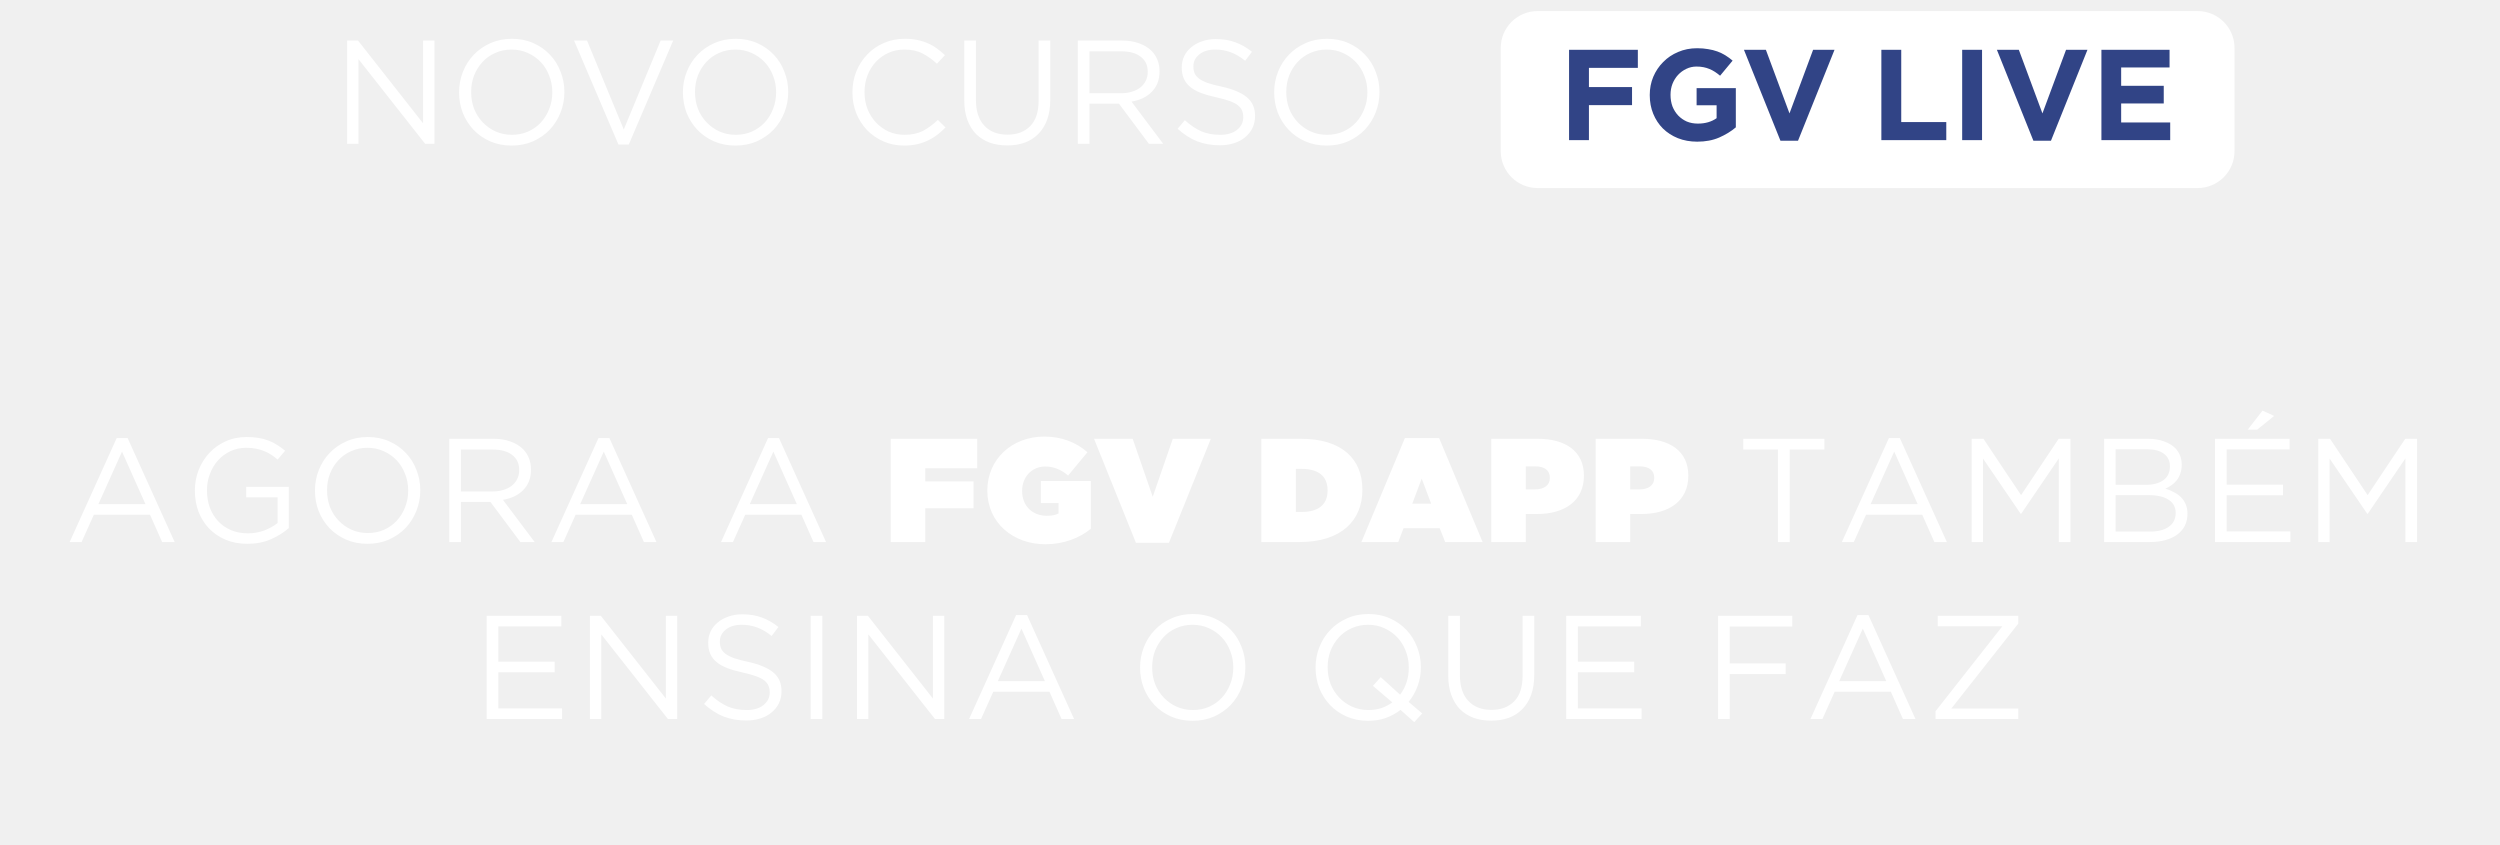
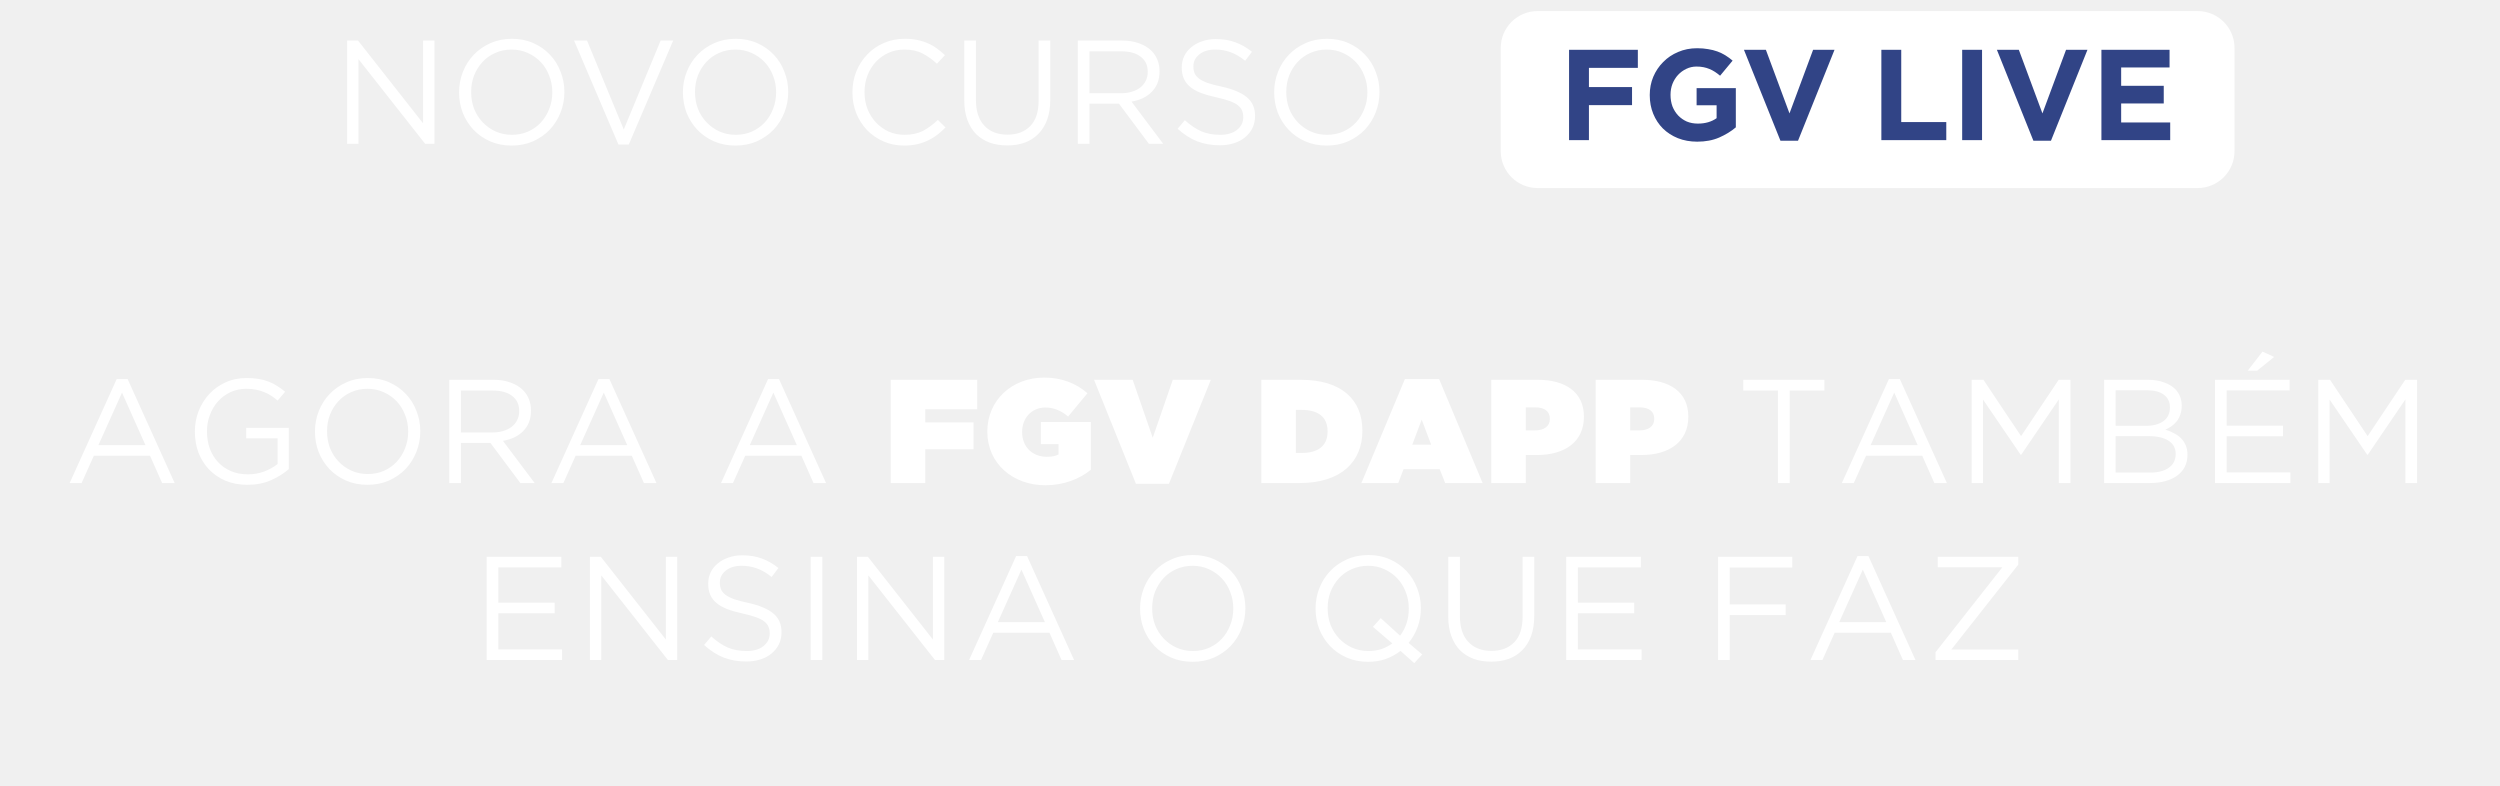
- <svg xmlns="http://www.w3.org/2000/svg" width="678" height="229" viewBox="0 0 678 229" fill="none">
-   <path d="M31.649 118.8H34.609L47.369 147H43.969L40.689 139.6H25.449L22.129 147H18.889L31.649 118.8ZM39.449 136.72L33.089 122.48L26.689 136.72H39.449ZM67.091 147.48C64.877 147.48 62.891 147.107 61.13 146.36C59.397 145.613 57.904 144.587 56.651 143.28C55.424 141.973 54.477 140.453 53.81 138.72C53.17 136.96 52.85 135.08 52.85 133.08V133C52.85 131.08 53.184 129.253 53.85 127.52C54.544 125.76 55.504 124.213 56.73 122.88C57.957 121.547 59.424 120.493 61.13 119.72C62.864 118.92 64.784 118.52 66.891 118.52C68.064 118.52 69.13 118.6 70.091 118.76C71.077 118.92 71.984 119.16 72.811 119.48C73.664 119.8 74.451 120.2 75.171 120.68C75.917 121.133 76.637 121.653 77.331 122.24L75.29 124.64C74.757 124.16 74.197 123.733 73.611 123.36C73.024 122.96 72.384 122.627 71.691 122.36C71.024 122.067 70.277 121.84 69.451 121.68C68.65 121.52 67.757 121.44 66.77 121.44C65.224 121.44 63.797 121.747 62.49 122.36C61.184 122.973 60.064 123.8 59.13 124.84C58.197 125.88 57.464 127.107 56.931 128.52C56.397 129.907 56.13 131.373 56.13 132.92V133C56.13 134.68 56.384 136.227 56.891 137.64C57.424 139.053 58.17 140.28 59.13 141.32C60.09 142.36 61.251 143.173 62.611 143.76C63.971 144.347 65.504 144.64 67.21 144.64C68.811 144.64 70.317 144.373 71.731 143.84C73.144 143.28 74.331 142.613 75.29 141.84V134.88H66.77V132.04H78.331V143.2C77.024 144.373 75.41 145.387 73.49 146.24C71.597 147.067 69.464 147.48 67.091 147.48ZM99.658 147.48C97.524 147.48 95.578 147.093 93.818 146.32C92.084 145.547 90.591 144.507 89.338 143.2C88.084 141.867 87.111 140.333 86.418 138.6C85.751 136.84 85.418 135 85.418 133.08V133C85.418 131.08 85.764 129.24 86.458 127.48C87.151 125.72 88.124 124.187 89.378 122.88C90.631 121.547 92.138 120.493 93.898 119.72C95.658 118.92 97.604 118.52 99.738 118.52C101.871 118.52 103.804 118.907 105.538 119.68C107.298 120.453 108.804 121.507 110.058 122.84C111.311 124.147 112.271 125.68 112.938 127.44C113.631 129.173 113.978 131 113.978 132.92V133C113.978 134.92 113.631 136.76 112.938 138.52C112.244 140.28 111.271 141.827 110.018 143.16C108.764 144.467 107.258 145.52 105.498 146.32C103.738 147.093 101.791 147.48 99.658 147.48ZM99.738 144.56C101.338 144.56 102.804 144.267 104.138 143.68C105.498 143.067 106.658 142.24 107.618 141.2C108.578 140.16 109.324 138.947 109.858 137.56C110.418 136.173 110.698 134.68 110.698 133.08V133C110.698 131.4 110.418 129.907 109.858 128.52C109.324 127.107 108.564 125.88 107.578 124.84C106.591 123.8 105.418 122.973 104.058 122.36C102.724 121.747 101.258 121.44 99.658 121.44C98.058 121.44 96.578 121.747 95.218 122.36C93.884 122.947 92.738 123.76 91.778 124.8C90.818 125.84 90.058 127.053 89.498 128.44C88.964 129.827 88.698 131.32 88.698 132.92V133C88.698 134.6 88.964 136.107 89.498 137.52C90.058 138.907 90.831 140.12 91.818 141.16C92.804 142.2 93.964 143.027 95.298 143.64C96.658 144.253 98.138 144.56 99.738 144.56ZM121.842 119H133.882C135.615 119 137.149 119.253 138.482 119.76C139.842 120.24 140.962 120.92 141.842 121.8C142.535 122.493 143.069 123.307 143.442 124.24C143.815 125.173 144.002 126.2 144.002 127.32V127.4C144.002 128.573 143.815 129.627 143.442 130.56C143.069 131.467 142.535 132.267 141.842 132.96C141.175 133.627 140.375 134.187 139.442 134.64C138.509 135.067 137.495 135.373 136.402 135.56L145.002 147H141.122L133.002 136.12H125.002V147H121.842V119ZM133.602 133.28C134.642 133.28 135.602 133.147 136.482 132.88C137.362 132.613 138.122 132.24 138.762 131.76C139.402 131.253 139.895 130.653 140.242 129.96C140.615 129.24 140.802 128.427 140.802 127.52V127.44C140.802 125.707 140.175 124.36 138.922 123.4C137.669 122.413 135.909 121.92 133.642 121.92H125.002V133.28H133.602ZM162.308 118.8H165.268L178.028 147H174.628L171.348 139.6H156.108L152.788 147H149.548L162.308 118.8ZM170.108 136.72L163.748 122.48L157.348 136.72H170.108ZM208.302 118.8H211.262L224.022 147H220.622L217.342 139.6H202.102L198.782 147H195.542L208.302 118.8ZM216.102 136.72L209.742 122.48L203.342 136.72H216.102ZM241.576 147H250.936V137.84H264.016V130.56H250.936V127H265.016V119H241.576V147ZM283.481 147.6C288.561 147.6 292.801 145.88 295.841 143.4V130.44H282.281V136.44H287.081V139.24C286.361 139.64 285.481 139.88 283.881 139.88C279.961 139.88 277.201 137.16 277.201 133.2V133.12C277.201 129.32 279.841 126.52 283.481 126.52C285.801 126.52 287.841 127.4 289.681 128.96L294.921 122.64C291.881 120 288.001 118.4 283.201 118.4C274.361 118.4 267.761 124.64 267.761 133V133.08C267.761 141.76 274.761 147.6 283.481 147.6ZM308.061 147.2H317.021L328.381 119H318.061L312.621 134.72L307.181 119H296.701L308.061 147.2ZM342.079 147H352.479C363.799 147 369.479 141.12 369.479 132.84V132.76C369.479 124.48 363.919 119 352.799 119H342.079V147ZM351.439 138.84V127.16H352.999C357.279 127.16 360.039 128.92 360.039 132.96V133.04C360.039 137.08 357.279 138.84 352.999 138.84H351.439ZM369.208 147H379.208L380.648 143.24H390.448L391.928 147H402.088L390.288 118.8H381.008L369.208 147ZM383.008 136.6L385.568 129.8L388.128 136.6H383.008ZM404.44 147H413.8V139.4H416.84C424.4 139.4 429.56 135.8 429.56 129.04V128.96C429.56 122.32 424.48 119 417.04 119H404.44V147ZM413.8 132.72V126.48H416.36C418.84 126.48 420.32 127.52 420.32 129.56V129.64C420.32 131.64 418.72 132.72 416.32 132.72H413.8ZM432.749 147H442.109V139.4H445.149C452.709 139.4 457.869 135.8 457.869 129.04V128.96C457.869 122.32 452.789 119 445.349 119H432.749V147ZM442.109 132.72V126.48H444.669C447.149 126.48 448.629 127.52 448.629 129.56V129.64C448.629 131.64 447.029 132.72 444.629 132.72H442.109ZM482.175 121.92H472.775V119H494.775V121.92H485.375V147H482.175V121.92ZM512.272 118.8H515.232L527.992 147H524.592L521.312 139.6H506.072L502.752 147H499.512L512.272 118.8ZM520.072 136.72L513.712 122.48L507.312 136.72H520.072ZM534.714 119H537.914L548.114 134.28L558.314 119H561.514V147H558.354V124.32L548.154 139.32H547.994L537.794 124.36V147H534.714V119ZM570.64 119H582.56C584.16 119 585.574 119.227 586.8 119.68C588.054 120.107 589.08 120.707 589.88 121.48C591.08 122.733 591.68 124.227 591.68 125.96V126.04C591.68 126.947 591.547 127.76 591.28 128.48C591.04 129.173 590.707 129.787 590.28 130.32C589.854 130.827 589.374 131.267 588.84 131.64C588.334 131.987 587.8 132.28 587.24 132.52C588.067 132.76 588.84 133.08 589.56 133.48C590.307 133.853 590.947 134.307 591.48 134.84C592.014 135.373 592.44 136.013 592.76 136.76C593.08 137.48 593.24 138.32 593.24 139.28V139.36C593.24 140.56 593 141.64 592.52 142.6C592.04 143.533 591.347 144.333 590.44 145C589.56 145.64 588.494 146.133 587.24 146.48C585.987 146.827 584.6 147 583.08 147H570.64V119ZM588.48 126.4C588.48 125.013 587.947 123.907 586.88 123.08C585.814 122.253 584.28 121.84 582.28 121.84H573.76V131.48H582.04C583.96 131.48 585.507 131.067 586.68 130.24C587.88 129.387 588.48 128.133 588.48 126.48V126.4ZM590.04 139.08C590.04 137.56 589.414 136.387 588.16 135.56C586.907 134.707 585.054 134.28 582.6 134.28H573.76V144.16H583.16C585.294 144.16 586.974 143.72 588.2 142.84C589.427 141.96 590.04 140.733 590.04 139.16V139.08ZM613.588 111.36L616.748 112.8L612.148 116.52H609.588L613.588 111.36ZM600.708 119H620.948V121.88H603.868V131.44H619.148V134.32H603.868V144.12H621.148V147H600.708V119ZM628.705 119H631.905L642.105 134.28L652.305 119H655.505V147H652.345V124.32L642.145 139.32H641.985L631.785 124.36V147H628.705V119ZM131.987 167H152.227V169.88H135.147V179.44H150.427V182.32H135.147V192.12H152.427V195H131.987V167ZM159.984 167H162.944L180.584 189.44V167H183.664V195H181.144L163.064 172.04V195H159.984V167ZM202.386 195.4C200.146 195.4 198.092 195.04 196.226 194.32C194.386 193.573 192.626 192.44 190.946 190.92L192.906 188.6C194.372 189.933 195.852 190.933 197.346 191.6C198.839 192.24 200.559 192.56 202.506 192.56C204.399 192.56 205.906 192.12 207.026 191.24C208.172 190.333 208.746 189.187 208.746 187.8V187.72C208.746 187.08 208.639 186.507 208.426 186C208.212 185.467 207.839 184.987 207.306 184.56C206.772 184.133 206.026 183.747 205.066 183.4C204.132 183.053 202.932 182.72 201.466 182.4C199.866 182.053 198.466 181.653 197.266 181.2C196.092 180.747 195.119 180.2 194.346 179.56C193.572 178.92 192.999 178.173 192.626 177.32C192.252 176.467 192.066 175.467 192.066 174.32V174.24C192.066 173.147 192.292 172.133 192.746 171.2C193.199 170.267 193.839 169.467 194.666 168.8C195.492 168.107 196.466 167.573 197.586 167.2C198.706 166.8 199.932 166.6 201.266 166.6C203.319 166.6 205.106 166.893 206.626 167.48C208.172 168.04 209.666 168.893 211.106 170.04L209.266 172.48C207.959 171.413 206.639 170.64 205.306 170.16C203.999 169.68 202.626 169.44 201.186 169.44C199.346 169.44 197.892 169.88 196.826 170.76C195.759 171.613 195.226 172.68 195.226 173.96V174.04C195.226 174.707 195.332 175.307 195.546 175.84C195.759 176.347 196.146 176.827 196.706 177.28C197.266 177.707 198.039 178.107 199.026 178.48C200.012 178.827 201.279 179.16 202.826 179.48C205.946 180.173 208.239 181.133 209.706 182.36C211.199 183.587 211.946 185.267 211.946 187.4V187.48C211.946 188.68 211.706 189.773 211.226 190.76C210.746 191.72 210.079 192.547 209.226 193.24C208.399 193.933 207.399 194.467 206.226 194.84C205.052 195.213 203.772 195.4 202.386 195.4ZM219.852 167H223.012V195H219.852V167ZM232.412 167H235.372L253.012 189.44V167H256.092V195H253.572L235.492 172.04V195H232.412V167ZM275.574 166.8H278.534L291.294 195H287.894L284.614 187.6H269.374L266.054 195H262.814L275.574 166.8ZM283.374 184.72L277.014 170.48L270.614 184.72H283.374ZM323.426 195.48C321.293 195.48 319.346 195.093 317.586 194.32C315.853 193.547 314.36 192.507 313.106 191.2C311.853 189.867 310.88 188.333 310.186 186.6C309.52 184.84 309.186 183 309.186 181.08V181C309.186 179.08 309.533 177.24 310.226 175.48C310.92 173.72 311.893 172.187 313.146 170.88C314.4 169.547 315.906 168.493 317.666 167.72C319.426 166.92 321.373 166.52 323.506 166.52C325.64 166.52 327.573 166.907 329.306 167.68C331.066 168.453 332.573 169.507 333.826 170.84C335.08 172.147 336.04 173.68 336.706 175.44C337.4 177.173 337.746 179 337.746 180.92V181C337.746 182.92 337.4 184.76 336.706 186.52C336.013 188.28 335.04 189.827 333.786 191.16C332.533 192.467 331.026 193.52 329.266 194.32C327.506 195.093 325.56 195.48 323.426 195.48ZM323.506 192.56C325.106 192.56 326.573 192.267 327.906 191.68C329.266 191.067 330.426 190.24 331.386 189.2C332.346 188.16 333.093 186.947 333.626 185.56C334.186 184.173 334.466 182.68 334.466 181.08V181C334.466 179.4 334.186 177.907 333.626 176.52C333.093 175.107 332.333 173.88 331.346 172.84C330.36 171.8 329.186 170.973 327.826 170.36C326.493 169.747 325.026 169.44 323.426 169.44C321.826 169.44 320.346 169.747 318.986 170.36C317.653 170.947 316.506 171.76 315.546 172.8C314.586 173.84 313.826 175.053 313.266 176.44C312.733 177.827 312.466 179.32 312.466 180.92V181C312.466 182.6 312.733 184.107 313.266 185.52C313.826 186.907 314.6 188.12 315.586 189.16C316.573 190.2 317.733 191.027 319.066 191.64C320.426 192.253 321.906 192.56 323.506 192.56ZM383.542 195.84L379.822 192.52C378.622 193.453 377.288 194.187 375.822 194.72C374.355 195.227 372.755 195.48 371.022 195.48C368.888 195.48 366.942 195.093 365.182 194.32C363.448 193.547 361.955 192.507 360.702 191.2C359.448 189.867 358.475 188.333 357.782 186.6C357.115 184.84 356.782 183 356.782 181.08V181C356.782 179.08 357.128 177.24 357.822 175.48C358.515 173.72 359.488 172.187 360.742 170.88C361.995 169.547 363.502 168.493 365.262 167.72C367.022 166.92 368.968 166.52 371.102 166.52C373.235 166.52 375.168 166.907 376.902 167.68C378.662 168.453 380.168 169.507 381.422 170.84C382.675 172.147 383.635 173.68 384.302 175.44C384.995 177.173 385.342 179 385.342 180.92V181C385.342 182.76 385.048 184.44 384.462 186.04C383.875 187.64 383.062 189.08 382.022 190.36L385.702 193.48L383.542 195.84ZM371.102 192.56C372.355 192.56 373.528 192.387 374.622 192.04C375.715 191.667 376.702 191.147 377.582 190.48L372.342 186L374.462 183.64L379.702 188.4C380.475 187.387 381.062 186.267 381.462 185.04C381.862 183.813 382.062 182.493 382.062 181.08V181C382.062 179.4 381.782 177.907 381.222 176.52C380.688 175.107 379.928 173.88 378.942 172.84C377.955 171.8 376.782 170.973 375.422 170.36C374.088 169.747 372.622 169.44 371.022 169.44C369.422 169.44 367.942 169.747 366.582 170.36C365.248 170.947 364.102 171.76 363.142 172.8C362.182 173.84 361.422 175.053 360.862 176.44C360.328 177.827 360.062 179.32 360.062 180.92V181C360.062 182.6 360.328 184.107 360.862 185.52C361.422 186.907 362.195 188.12 363.182 189.16C364.168 190.2 365.328 191.027 366.662 191.64C368.022 192.253 369.502 192.56 371.102 192.56ZM404.406 195.44C402.673 195.44 401.086 195.187 399.646 194.68C398.233 194.147 397.006 193.373 395.966 192.36C394.953 191.32 394.166 190.04 393.606 188.52C393.046 187 392.766 185.253 392.766 183.28V167H395.926V183.08C395.926 186.12 396.686 188.453 398.206 190.08C399.726 191.707 401.819 192.52 404.486 192.52C407.073 192.52 409.126 191.747 410.646 190.2C412.166 188.653 412.926 186.347 412.926 183.28V167H416.086V183.04C416.086 185.093 415.806 186.893 415.246 188.44C414.686 189.987 413.886 191.28 412.846 192.32C411.833 193.36 410.606 194.147 409.166 194.68C407.753 195.187 406.166 195.44 404.406 195.44ZM424.758 167H444.998V169.88H427.918V179.44H443.198V182.32H427.918V192.12H445.198V195H424.758V167ZM465.947 167H486.067V169.92H469.107V179.92H484.267V182.8H469.107V195H465.947V167ZM503.757 166.8H506.717L519.477 195H516.077L512.797 187.6H497.557L494.237 195H490.997L503.757 166.8ZM511.557 184.72L505.197 170.48L498.797 184.72H511.557ZM524.918 192.88L543.038 169.84H525.518V167H547.358V169.12L529.198 192.16H547.358V195H524.918V192.88Z" fill="white" />
+ <svg xmlns="http://www.w3.org/2000/svg" width="678" height="213" viewBox="0 0 678 213" fill="none">
+   <path d="M31.649 102.8H34.609L47.369 131H43.969L40.689 123.6H25.449L22.129 131H18.889L31.649 102.8ZM39.449 120.72L33.089 106.48L26.689 120.72H39.449ZM67.091 131.48C64.877 131.48 62.891 131.107 61.13 130.36C59.397 129.613 57.904 128.587 56.651 127.28C55.424 125.973 54.477 124.453 53.81 122.72C53.17 120.96 52.85 119.08 52.85 117.08V117C52.85 115.08 53.184 113.253 53.85 111.52C54.544 109.76 55.504 108.213 56.73 106.88C57.957 105.547 59.424 104.493 61.13 103.72C62.864 102.92 64.784 102.52 66.891 102.52C68.064 102.52 69.13 102.6 70.091 102.76C71.077 102.92 71.984 103.16 72.811 103.48C73.664 103.8 74.451 104.2 75.171 104.68C75.917 105.133 76.637 105.653 77.331 106.24L75.29 108.64C74.757 108.16 74.197 107.733 73.611 107.36C73.024 106.96 72.384 106.627 71.691 106.36C71.024 106.067 70.277 105.84 69.451 105.68C68.65 105.52 67.757 105.44 66.77 105.44C65.224 105.44 63.797 105.747 62.49 106.36C61.184 106.973 60.064 107.8 59.13 108.84C58.197 109.88 57.464 111.107 56.931 112.52C56.397 113.907 56.13 115.373 56.13 116.92V117C56.13 118.68 56.384 120.227 56.891 121.64C57.424 123.053 58.17 124.28 59.13 125.32C60.09 126.36 61.251 127.173 62.611 127.76C63.971 128.347 65.504 128.64 67.21 128.64C68.811 128.64 70.317 128.373 71.731 127.84C73.144 127.28 74.331 126.613 75.29 125.84V118.88H66.77V116.04H78.331V127.2C77.024 128.373 75.41 129.387 73.49 130.24C71.597 131.067 69.464 131.48 67.091 131.48ZM99.658 131.48C97.524 131.48 95.578 131.093 93.818 130.32C92.084 129.547 90.591 128.507 89.338 127.2C88.084 125.867 87.111 124.333 86.418 122.6C85.751 120.84 85.418 119 85.418 117.08V117C85.418 115.08 85.764 113.24 86.458 111.48C87.151 109.72 88.124 108.187 89.378 106.88C90.631 105.547 92.138 104.493 93.898 103.72C95.658 102.92 97.604 102.52 99.738 102.52C101.871 102.52 103.804 102.907 105.538 103.68C107.298 104.453 108.804 105.507 110.058 106.84C111.311 108.147 112.271 109.68 112.938 111.44C113.631 113.173 113.978 115 113.978 116.92V117C113.978 118.92 113.631 120.76 112.938 122.52C112.244 124.28 111.271 125.827 110.018 127.16C108.764 128.467 107.258 129.52 105.498 130.32C103.738 131.093 101.791 131.48 99.658 131.48ZM99.738 128.56C101.338 128.56 102.804 128.267 104.138 127.68C105.498 127.067 106.658 126.24 107.618 125.2C108.578 124.16 109.324 122.947 109.858 121.56C110.418 120.173 110.698 118.68 110.698 117.08V117C110.698 115.4 110.418 113.907 109.858 112.52C109.324 111.107 108.564 109.88 107.578 108.84C106.591 107.8 105.418 106.973 104.058 106.36C102.724 105.747 101.258 105.44 99.658 105.44C98.058 105.44 96.578 105.747 95.218 106.36C93.884 106.947 92.738 107.76 91.778 108.8C90.818 109.84 90.058 111.053 89.498 112.44C88.964 113.827 88.698 115.32 88.698 116.92V117C88.698 118.6 88.964 120.107 89.498 121.52C90.058 122.907 90.831 124.12 91.818 125.16C92.804 126.2 93.964 127.027 95.298 127.64C96.658 128.253 98.138 128.56 99.738 128.56ZM121.842 103H133.882C135.615 103 137.149 103.253 138.482 103.76C139.842 104.24 140.962 104.92 141.842 105.8C142.535 106.493 143.069 107.307 143.442 108.24C143.815 109.173 144.002 110.2 144.002 111.32V111.4C144.002 112.573 143.815 113.627 143.442 114.56C143.069 115.467 142.535 116.267 141.842 116.96C141.175 117.627 140.375 118.187 139.442 118.64C138.509 119.067 137.495 119.373 136.402 119.56L145.002 131H141.122L133.002 120.12H125.002V131H121.842V103ZM133.602 117.28C134.642 117.28 135.602 117.147 136.482 116.88C137.362 116.613 138.122 116.24 138.762 115.76C139.402 115.253 139.895 114.653 140.242 113.96C140.615 113.24 140.802 112.427 140.802 111.52V111.44C140.802 109.707 140.175 108.36 138.922 107.4C137.669 106.413 135.909 105.92 133.642 105.92H125.002V117.28H133.602ZM162.308 102.8H165.268L178.028 131H174.628L171.348 123.6H156.108L152.788 131H149.548L162.308 102.8ZM170.108 120.72L163.748 106.48L157.348 120.72H170.108ZM208.302 102.8H211.262L224.022 131H220.622L217.342 123.6H202.102L198.782 131H195.542L208.302 102.8ZM216.102 120.72L209.742 106.48L203.342 120.72H216.102ZM241.576 131H250.936V121.84H264.016V114.56H250.936V111H265.016V103H241.576V131ZM283.481 131.6C288.561 131.6 292.801 129.88 295.841 127.4V114.44H282.281V120.44H287.081V123.24C286.361 123.64 285.481 123.88 283.881 123.88C279.961 123.88 277.201 121.16 277.201 117.2V117.12C277.201 113.32 279.841 110.52 283.481 110.52C285.801 110.52 287.841 111.4 289.681 112.96L294.921 106.64C291.881 104 288.001 102.4 283.201 102.4C274.361 102.4 267.761 108.64 267.761 117V117.08C267.761 125.76 274.761 131.6 283.481 131.6ZM308.061 131.2H317.021L328.381 103H318.061L312.621 118.72L307.181 103H296.701L308.061 131.2ZM342.079 131H352.479C363.799 131 369.479 125.12 369.479 116.84V116.76C369.479 108.48 363.919 103 352.799 103H342.079V131ZM351.439 122.84V111.16H352.999C357.279 111.16 360.039 112.92 360.039 116.96V117.04C360.039 121.08 357.279 122.84 352.999 122.84H351.439ZM369.208 131H379.208L380.648 127.24H390.448L391.928 131H402.088L390.288 102.8H381.008L369.208 131ZM383.008 120.6L385.568 113.8L388.128 120.6H383.008ZM404.44 131H413.8V123.4H416.84C424.4 123.4 429.56 119.8 429.56 113.04V112.96C429.56 106.32 424.48 103 417.04 103H404.44V131ZM413.8 116.72V110.48H416.36C418.84 110.48 420.32 111.52 420.32 113.56V113.64C420.32 115.64 418.72 116.72 416.32 116.72H413.8ZM432.749 131H442.109V123.4H445.149C452.709 123.4 457.869 119.8 457.869 113.04V112.96C457.869 106.32 452.789 103 445.349 103H432.749V131ZM442.109 116.72V110.48H444.669C447.149 110.48 448.629 111.52 448.629 113.56V113.64C448.629 115.64 447.029 116.72 444.629 116.72H442.109ZM482.175 105.92H472.775V103H494.775V105.92H485.375V131H482.175V105.92ZM512.272 102.8H515.232L527.992 131H524.592L521.312 123.6H506.072L502.752 131H499.512L512.272 102.8ZM520.072 120.72L513.712 106.48L507.312 120.72H520.072ZM534.714 103H537.914L548.114 118.28L558.314 103H561.514V131H558.354V108.32L548.154 123.32H547.994L537.794 108.36V131H534.714V103ZM570.64 103H582.56C584.16 103 585.574 103.227 586.8 103.68C588.054 104.107 589.08 104.707 589.88 105.48C591.08 106.733 591.68 108.227 591.68 109.96V110.04C591.68 110.947 591.547 111.76 591.28 112.48C591.04 113.173 590.707 113.787 590.28 114.32C589.854 114.827 589.374 115.267 588.84 115.64C588.334 115.987 587.8 116.28 587.24 116.52C588.067 116.76 588.84 117.08 589.56 117.48C590.307 117.853 590.947 118.307 591.48 118.84C592.014 119.373 592.44 120.013 592.76 120.76C593.08 121.48 593.24 122.32 593.24 123.28V123.36C593.24 124.56 593 125.64 592.52 126.6C592.04 127.533 591.347 128.333 590.44 129C589.56 129.64 588.494 130.133 587.24 130.48C585.987 130.827 584.6 131 583.08 131H570.64V103ZM588.48 110.4C588.48 109.013 587.947 107.907 586.88 107.08C585.814 106.253 584.28 105.84 582.28 105.84H573.76V115.48H582.04C583.96 115.48 585.507 115.067 586.68 114.24C587.88 113.387 588.48 112.133 588.48 110.48V110.4ZM590.04 123.08C590.04 121.56 589.414 120.387 588.16 119.56C586.907 118.707 585.054 118.28 582.6 118.28H573.76V128.16H583.16C585.294 128.16 586.974 127.72 588.2 126.84C589.427 125.96 590.04 124.733 590.04 123.16V123.08ZM613.588 95.36L616.748 96.8L612.148 100.52H609.588L613.588 95.36ZM600.708 103H620.948V105.88H603.868V115.44H619.148V118.32H603.868V128.12H621.148V131H600.708V103ZM628.705 103H631.905L642.105 118.28L652.305 103H655.505V131H652.345V108.32L642.145 123.32H641.985L631.785 108.36V131H628.705V103ZM131.987 151H152.227V153.88H135.147V163.44H150.427V166.32H135.147V176.12H152.427V179H131.987V151ZM159.984 151H162.944L180.584 173.44V151H183.664V179H181.144L163.064 156.04V179H159.984V151ZM202.386 179.4C200.146 179.4 198.092 179.04 196.226 178.32C194.386 177.573 192.626 176.44 190.946 174.92L192.906 172.6C194.372 173.933 195.852 174.933 197.346 175.6C198.839 176.24 200.559 176.56 202.506 176.56C204.399 176.56 205.906 176.12 207.026 175.24C208.172 174.333 208.746 173.187 208.746 171.8V171.72C208.746 171.08 208.639 170.507 208.426 170C208.212 169.467 207.839 168.987 207.306 168.56C206.772 168.133 206.026 167.747 205.066 167.4C204.132 167.053 202.932 166.72 201.466 166.4C199.866 166.053 198.466 165.653 197.266 165.2C196.092 164.747 195.119 164.2 194.346 163.56C193.572 162.92 192.999 162.173 192.626 161.32C192.252 160.467 192.066 159.467 192.066 158.32V158.24C192.066 157.147 192.292 156.133 192.746 155.2C193.199 154.267 193.839 153.467 194.666 152.8C195.492 152.107 196.466 151.573 197.586 151.2C198.706 150.8 199.932 150.6 201.266 150.6C203.319 150.6 205.106 150.893 206.626 151.48C208.172 152.04 209.666 152.893 211.106 154.04L209.266 156.48C207.959 155.413 206.639 154.64 205.306 154.16C203.999 153.68 202.626 153.44 201.186 153.44C199.346 153.44 197.892 153.88 196.826 154.76C195.759 155.613 195.226 156.68 195.226 157.96V158.04C195.226 158.707 195.332 159.307 195.546 159.84C195.759 160.347 196.146 160.827 196.706 161.28C197.266 161.707 198.039 162.107 199.026 162.48C200.012 162.827 201.279 163.16 202.826 163.48C205.946 164.173 208.239 165.133 209.706 166.36C211.199 167.587 211.946 169.267 211.946 171.4V171.48C211.946 172.68 211.706 173.773 211.226 174.76C210.746 175.72 210.079 176.547 209.226 177.24C208.399 177.933 207.399 178.467 206.226 178.84C205.052 179.213 203.772 179.4 202.386 179.4ZM219.852 151H223.012V179H219.852V151ZM232.412 151H235.372L253.012 173.44V151H256.092V179H253.572L235.492 156.04V179H232.412V151ZM275.574 150.8H278.534L291.294 179H287.894L284.614 171.6H269.374L266.054 179H262.814L275.574 150.8ZM283.374 168.72L277.014 154.48L270.614 168.72H283.374ZM323.426 179.48C321.293 179.48 319.346 179.093 317.586 178.32C315.853 177.547 314.36 176.507 313.106 175.2C311.853 173.867 310.88 172.333 310.186 170.6C309.52 168.84 309.186 167 309.186 165.08V165C309.186 163.08 309.533 161.24 310.226 159.48C310.92 157.72 311.893 156.187 313.146 154.88C314.4 153.547 315.906 152.493 317.666 151.72C319.426 150.92 321.373 150.52 323.506 150.52C325.64 150.52 327.573 150.907 329.306 151.68C331.066 152.453 332.573 153.507 333.826 154.84C335.08 156.147 336.04 157.68 336.706 159.44C337.4 161.173 337.746 163 337.746 164.92V165C337.746 166.92 337.4 168.76 336.706 170.52C336.013 172.28 335.04 173.827 333.786 175.16C332.533 176.467 331.026 177.52 329.266 178.32C327.506 179.093 325.56 179.48 323.426 179.48ZM323.506 176.56C325.106 176.56 326.573 176.267 327.906 175.68C329.266 175.067 330.426 174.24 331.386 173.2C332.346 172.16 333.093 170.947 333.626 169.56C334.186 168.173 334.466 166.68 334.466 165.08V165C334.466 163.4 334.186 161.907 333.626 160.52C333.093 159.107 332.333 157.88 331.346 156.84C330.36 155.8 329.186 154.973 327.826 154.36C326.493 153.747 325.026 153.44 323.426 153.44C321.826 153.44 320.346 153.747 318.986 154.36C317.653 154.947 316.506 155.76 315.546 156.8C314.586 157.84 313.826 159.053 313.266 160.44C312.733 161.827 312.466 163.32 312.466 164.92V165C312.466 166.6 312.733 168.107 313.266 169.52C313.826 170.907 314.6 172.12 315.586 173.16C316.573 174.2 317.733 175.027 319.066 175.64C320.426 176.253 321.906 176.56 323.506 176.56ZM383.542 179.84L379.822 176.52C378.622 177.453 377.288 178.187 375.822 178.72C374.355 179.227 372.755 179.48 371.022 179.48C368.888 179.48 366.942 179.093 365.182 178.32C363.448 177.547 361.955 176.507 360.702 175.2C359.448 173.867 358.475 172.333 357.782 170.6C357.115 168.84 356.782 167 356.782 165.08V165C356.782 163.08 357.128 161.24 357.822 159.48C358.515 157.72 359.488 156.187 360.742 154.88C361.995 153.547 363.502 152.493 365.262 151.72C367.022 150.92 368.968 150.52 371.102 150.52C373.235 150.52 375.168 150.907 376.902 151.68C378.662 152.453 380.168 153.507 381.422 154.84C382.675 156.147 383.635 157.68 384.302 159.44C384.995 161.173 385.342 163 385.342 164.92V165C385.342 166.76 385.048 168.44 384.462 170.04C383.875 171.64 383.062 173.08 382.022 174.36L385.702 177.48L383.542 179.84ZM371.102 176.56C372.355 176.56 373.528 176.387 374.622 176.04C375.715 175.667 376.702 175.147 377.582 174.48L372.342 170L374.462 167.64L379.702 172.4C380.475 171.387 381.062 170.267 381.462 169.04C381.862 167.813 382.062 166.493 382.062 165.08V165C382.062 163.4 381.782 161.907 381.222 160.52C380.688 159.107 379.928 157.88 378.942 156.84C377.955 155.8 376.782 154.973 375.422 154.36C374.088 153.747 372.622 153.44 371.022 153.44C369.422 153.44 367.942 153.747 366.582 154.36C365.248 154.947 364.102 155.76 363.142 156.8C362.182 157.84 361.422 159.053 360.862 160.44C360.328 161.827 360.062 163.32 360.062 164.92V165C360.062 166.6 360.328 168.107 360.862 169.52C361.422 170.907 362.195 172.12 363.182 173.16C364.168 174.2 365.328 175.027 366.662 175.64C368.022 176.253 369.502 176.56 371.102 176.56ZM404.406 179.44C402.673 179.44 401.086 179.187 399.646 178.68C398.233 178.147 397.006 177.373 395.966 176.36C394.953 175.32 394.166 174.04 393.606 172.52C393.046 171 392.766 169.253 392.766 167.28V151H395.926V167.08C395.926 170.12 396.686 172.453 398.206 174.08C399.726 175.707 401.819 176.52 404.486 176.52C407.073 176.52 409.126 175.747 410.646 174.2C412.166 172.653 412.926 170.347 412.926 167.28V151H416.086V167.04C416.086 169.093 415.806 170.893 415.246 172.44C414.686 173.987 413.886 175.28 412.846 176.32C411.833 177.36 410.606 178.147 409.166 178.68C407.753 179.187 406.166 179.44 404.406 179.44ZM424.758 151H444.998V153.88H427.918V163.44H443.198V166.32H427.918V176.12H445.198V179H424.758V151ZM465.947 151H486.067V153.92H469.107V163.92H484.267V166.8H469.107V179H465.947V151ZM503.757 150.8H506.717L519.477 179H516.077L512.797 171.6H497.557L494.237 179H490.997L503.757 150.8ZM511.557 168.72L505.197 154.48L498.797 168.72H511.557ZM524.918 176.88L543.038 153.84H525.518V151H547.358V153.12L529.198 176.16H547.358V179H524.918V176.88Z" fill="white" />
  <rect x="408.5" y="4.5" width="196" height="45" rx="8.5" fill="white" stroke="white" stroke-width="3" />
  <path d="M94.14 11H97.1L114.74 33.44V11H117.82V39H115.3L97.22 16.04V39H94.14V11ZM138.741 39.48C136.608 39.48 134.661 39.093 132.901 38.32C131.168 37.547 129.675 36.507 128.421 35.2C127.168 33.867 126.195 32.333 125.501 30.6C124.835 28.84 124.501 27 124.501 25.08V25C124.501 23.08 124.848 21.24 125.541 19.48C126.235 17.72 127.208 16.187 128.461 14.88C129.715 13.547 131.221 12.493 132.981 11.72C134.741 10.92 136.688 10.52 138.821 10.52C140.955 10.52 142.888 10.907 144.621 11.68C146.381 12.453 147.888 13.507 149.141 14.84C150.395 16.147 151.355 17.68 152.021 19.44C152.715 21.173 153.061 23 153.061 24.92V25C153.061 26.92 152.715 28.76 152.021 30.52C151.328 32.28 150.355 33.827 149.101 35.16C147.848 36.467 146.341 37.52 144.581 38.32C142.821 39.093 140.875 39.48 138.741 39.48ZM138.821 36.56C140.421 36.56 141.888 36.267 143.221 35.68C144.581 35.067 145.741 34.24 146.701 33.2C147.661 32.16 148.408 30.947 148.941 29.56C149.501 28.173 149.781 26.68 149.781 25.08V25C149.781 23.4 149.501 21.907 148.941 20.52C148.408 19.107 147.648 17.88 146.661 16.84C145.675 15.8 144.501 14.973 143.141 14.36C141.808 13.747 140.341 13.44 138.741 13.44C137.141 13.44 135.661 13.747 134.301 14.36C132.968 14.947 131.821 15.76 130.861 16.8C129.901 17.84 129.141 19.053 128.581 20.44C128.048 21.827 127.781 23.32 127.781 24.92V25C127.781 26.6 128.048 28.107 128.581 29.52C129.141 30.907 129.915 32.12 130.901 33.16C131.888 34.2 133.048 35.027 134.381 35.64C135.741 36.253 137.221 36.56 138.821 36.56ZM155.685 11H159.205L169.165 35.12L179.165 11H182.565L170.525 39.2H167.725L155.685 11ZM199.444 39.48C197.311 39.48 195.364 39.093 193.604 38.32C191.871 37.547 190.378 36.507 189.124 35.2C187.871 33.867 186.898 32.333 186.204 30.6C185.538 28.84 185.204 27 185.204 25.08V25C185.204 23.08 185.551 21.24 186.244 19.48C186.938 17.72 187.911 16.187 189.164 14.88C190.418 13.547 191.924 12.493 193.684 11.72C195.444 10.92 197.391 10.52 199.524 10.52C201.658 10.52 203.591 10.907 205.324 11.68C207.084 12.453 208.591 13.507 209.844 14.84C211.098 16.147 212.058 17.68 212.724 19.44C213.418 21.173 213.764 23 213.764 24.92V25C213.764 26.92 213.418 28.76 212.724 30.52C212.031 32.28 211.058 33.827 209.804 35.16C208.551 36.467 207.044 37.52 205.284 38.32C203.524 39.093 201.578 39.48 199.444 39.48ZM199.524 36.56C201.124 36.56 202.591 36.267 203.924 35.68C205.284 35.067 206.444 34.24 207.404 33.2C208.364 32.16 209.111 30.947 209.644 29.56C210.204 28.173 210.484 26.68 210.484 25.08V25C210.484 23.4 210.204 21.907 209.644 20.52C209.111 19.107 208.351 17.88 207.364 16.84C206.378 15.8 205.204 14.973 203.844 14.36C202.511 13.747 201.044 13.44 199.444 13.44C197.844 13.44 196.364 13.747 195.004 14.36C193.671 14.947 192.524 15.76 191.564 16.8C190.604 17.84 189.844 19.053 189.284 20.44C188.751 21.827 188.484 23.32 188.484 24.92V25C188.484 26.6 188.751 28.107 189.284 29.52C189.844 30.907 190.618 32.12 191.604 33.16C192.591 34.2 193.751 35.027 195.084 35.64C196.444 36.253 197.924 36.56 199.524 36.56ZM245.221 39.48C243.194 39.48 241.328 39.107 239.621 38.36C237.914 37.613 236.434 36.6 235.181 35.32C233.928 34.013 232.941 32.48 232.221 30.72C231.528 28.96 231.181 27.08 231.181 25.08V25C231.181 23.027 231.528 21.16 232.221 19.4C232.941 17.64 233.928 16.107 235.181 14.8C236.434 13.467 237.928 12.427 239.661 11.68C241.394 10.907 243.288 10.52 245.341 10.52C246.621 10.52 247.768 10.627 248.781 10.84C249.821 11.053 250.781 11.36 251.661 11.76C252.541 12.133 253.354 12.6 254.101 13.16C254.848 13.693 255.568 14.293 256.261 14.96L254.101 17.28C252.901 16.16 251.608 15.24 250.221 14.52C248.861 13.8 247.221 13.44 245.301 13.44C243.754 13.44 242.314 13.733 240.981 14.32C239.674 14.907 238.528 15.72 237.541 16.76C236.581 17.8 235.821 19.027 235.261 20.44C234.728 21.827 234.461 23.32 234.461 24.92V25C234.461 26.627 234.728 28.147 235.261 29.56C235.821 30.947 236.581 32.16 237.541 33.2C238.528 34.24 239.674 35.067 240.981 35.68C242.314 36.267 243.754 36.56 245.301 36.56C247.221 36.56 248.874 36.213 250.261 35.52C251.648 34.8 253.008 33.8 254.341 32.52L256.421 34.56C255.701 35.307 254.941 35.987 254.141 36.6C253.368 37.187 252.528 37.693 251.621 38.12C250.714 38.547 249.741 38.88 248.701 39.12C247.661 39.36 246.501 39.48 245.221 39.48ZM273.152 39.44C271.419 39.44 269.832 39.187 268.392 38.68C266.979 38.147 265.752 37.373 264.712 36.36C263.699 35.32 262.912 34.04 262.352 32.52C261.792 31 261.512 29.253 261.512 27.28V11H264.672V27.08C264.672 30.12 265.432 32.453 266.952 34.08C268.472 35.707 270.566 36.52 273.232 36.52C275.819 36.52 277.872 35.747 279.392 34.2C280.912 32.653 281.672 30.347 281.672 27.28V11H284.832V27.04C284.832 29.093 284.552 30.893 283.992 32.44C283.432 33.987 282.632 35.28 281.592 36.32C280.579 37.36 279.352 38.147 277.912 38.68C276.499 39.187 274.912 39.44 273.152 39.44ZM292.304 11H304.344C306.077 11 307.61 11.253 308.944 11.76C310.304 12.24 311.424 12.92 312.304 13.8C312.997 14.493 313.53 15.307 313.904 16.24C314.277 17.173 314.464 18.2 314.464 19.32V19.4C314.464 20.573 314.277 21.627 313.904 22.56C313.53 23.467 312.997 24.267 312.304 24.96C311.637 25.627 310.837 26.187 309.904 26.64C308.97 27.067 307.957 27.373 306.864 27.56L315.464 39H311.584L303.464 28.12H295.464V39H292.304V11ZM304.064 25.28C305.104 25.28 306.064 25.147 306.944 24.88C307.824 24.613 308.584 24.24 309.224 23.76C309.864 23.253 310.357 22.653 310.704 21.96C311.077 21.24 311.264 20.427 311.264 19.52V19.44C311.264 17.707 310.637 16.36 309.384 15.4C308.13 14.413 306.37 13.92 304.104 13.92H295.464V25.28H304.064ZM330.81 39.4C328.57 39.4 326.517 39.04 324.65 38.32C322.81 37.573 321.05 36.44 319.37 34.92L321.33 32.6C322.797 33.933 324.277 34.933 325.77 35.6C327.263 36.24 328.983 36.56 330.93 36.56C332.823 36.56 334.33 36.12 335.45 35.24C336.597 34.333 337.17 33.187 337.17 31.8V31.72C337.17 31.08 337.063 30.507 336.85 30C336.637 29.467 336.263 28.987 335.73 28.56C335.197 28.133 334.45 27.747 333.49 27.4C332.557 27.053 331.357 26.72 329.89 26.4C328.29 26.053 326.89 25.653 325.69 25.2C324.517 24.747 323.543 24.2 322.77 23.56C321.997 22.92 321.423 22.173 321.05 21.32C320.677 20.467 320.49 19.467 320.49 18.32V18.24C320.49 17.147 320.717 16.133 321.17 15.2C321.623 14.267 322.263 13.467 323.09 12.8C323.917 12.107 324.89 11.573 326.01 11.2C327.13 10.8 328.357 10.6 329.69 10.6C331.743 10.6 333.53 10.893 335.05 11.48C336.597 12.04 338.09 12.893 339.53 14.04L337.69 16.48C336.383 15.413 335.063 14.64 333.73 14.16C332.423 13.68 331.05 13.44 329.61 13.44C327.77 13.44 326.317 13.88 325.25 14.76C324.183 15.613 323.65 16.68 323.65 17.96V18.04C323.65 18.707 323.757 19.307 323.97 19.84C324.183 20.347 324.57 20.827 325.13 21.28C325.69 21.707 326.463 22.107 327.45 22.48C328.437 22.827 329.703 23.16 331.25 23.48C334.37 24.173 336.663 25.133 338.13 26.36C339.623 27.587 340.37 29.267 340.37 31.4V31.48C340.37 32.68 340.13 33.773 339.65 34.76C339.17 35.72 338.503 36.547 337.65 37.24C336.823 37.933 335.823 38.467 334.65 38.84C333.477 39.213 332.197 39.4 330.81 39.4ZM359.796 39.48C357.663 39.48 355.716 39.093 353.956 38.32C352.223 37.547 350.729 36.507 349.476 35.2C348.223 33.867 347.249 32.333 346.556 30.6C345.889 28.84 345.556 27 345.556 25.08V25C345.556 23.08 345.903 21.24 346.596 19.48C347.289 17.72 348.263 16.187 349.516 14.88C350.769 13.547 352.276 12.493 354.036 11.72C355.796 10.92 357.743 10.52 359.876 10.52C362.009 10.52 363.943 10.907 365.676 11.68C367.436 12.453 368.943 13.507 370.196 14.84C371.449 16.147 372.409 17.68 373.076 19.44C373.769 21.173 374.116 23 374.116 24.92V25C374.116 26.92 373.769 28.76 373.076 30.52C372.383 32.28 371.409 33.827 370.156 35.16C368.903 36.467 367.396 37.52 365.636 38.32C363.876 39.093 361.929 39.48 359.796 39.48ZM359.876 36.56C361.476 36.56 362.943 36.267 364.276 35.68C365.636 35.067 366.796 34.24 367.756 33.2C368.716 32.16 369.463 30.947 369.996 29.56C370.556 28.173 370.836 26.68 370.836 25.08V25C370.836 23.4 370.556 21.907 369.996 20.52C369.463 19.107 368.703 17.88 367.716 16.84C366.729 15.8 365.556 14.973 364.196 14.36C362.863 13.747 361.396 13.44 359.796 13.44C358.196 13.44 356.716 13.747 355.356 14.36C354.023 14.947 352.876 15.76 351.916 16.8C350.956 17.84 350.196 19.053 349.636 20.44C349.103 21.827 348.836 23.32 348.836 24.92V25C348.836 26.6 349.103 28.107 349.636 29.52C350.196 30.907 350.969 32.12 351.956 33.16C352.943 34.2 354.103 35.027 355.436 35.64C356.796 36.253 358.276 36.56 359.876 36.56Z" fill="white" />
  <path d="M425.529 13.5H444.184V18.4H430.919V23.615H442.609V28.515H430.919V38H425.529V13.5ZM460.293 38.42C458.379 38.42 456.629 38.105 455.043 37.475C453.479 36.845 452.126 35.97 450.983 34.85C449.863 33.73 448.988 32.4 448.358 30.86C447.728 29.32 447.413 27.64 447.413 25.82V25.75C447.413 24 447.728 22.367 448.358 20.85C449.011 19.31 449.909 17.968 451.053 16.825C452.196 15.658 453.549 14.748 455.113 14.095C456.676 13.418 458.391 13.08 460.258 13.08C461.354 13.08 462.346 13.162 463.233 13.325C464.143 13.465 464.983 13.675 465.753 13.955C466.523 14.235 467.246 14.585 467.923 15.005C468.599 15.425 469.253 15.903 469.883 16.44L466.488 20.535C466.021 20.138 465.554 19.788 465.088 19.485C464.621 19.182 464.131 18.925 463.618 18.715C463.128 18.505 462.591 18.342 462.008 18.225C461.424 18.108 460.783 18.05 460.083 18.05C459.103 18.05 458.181 18.26 457.318 18.68C456.478 19.077 455.731 19.625 455.078 20.325C454.448 21.002 453.946 21.807 453.573 22.74C453.223 23.65 453.048 24.63 453.048 25.68V25.75C453.048 26.87 453.223 27.908 453.573 28.865C453.946 29.798 454.459 30.615 455.113 31.315C455.789 32.015 456.571 32.563 457.458 32.96C458.368 33.333 459.371 33.52 460.468 33.52C462.474 33.52 464.166 33.03 465.543 32.05V28.55H460.118V23.895H470.758V34.535C469.498 35.608 467.993 36.53 466.243 37.3C464.516 38.047 462.533 38.42 460.293 38.42ZM472.955 13.5H478.905L485.31 30.755L491.715 13.5H497.525L487.62 38.175H482.86L472.955 13.5ZM510.226 13.5H515.616V33.1H527.831V38H510.226V13.5ZM532.141 13.5H537.531V38H532.141V13.5ZM541.554 13.5H547.504L553.909 30.755L560.314 13.5H566.124L556.219 38.175H551.459L541.554 13.5ZM569.904 13.5H588.384V18.295H575.259V23.265H586.809V28.06H575.259V33.205H588.559V38H569.904V13.5Z" fill="#314486" />
</svg>
